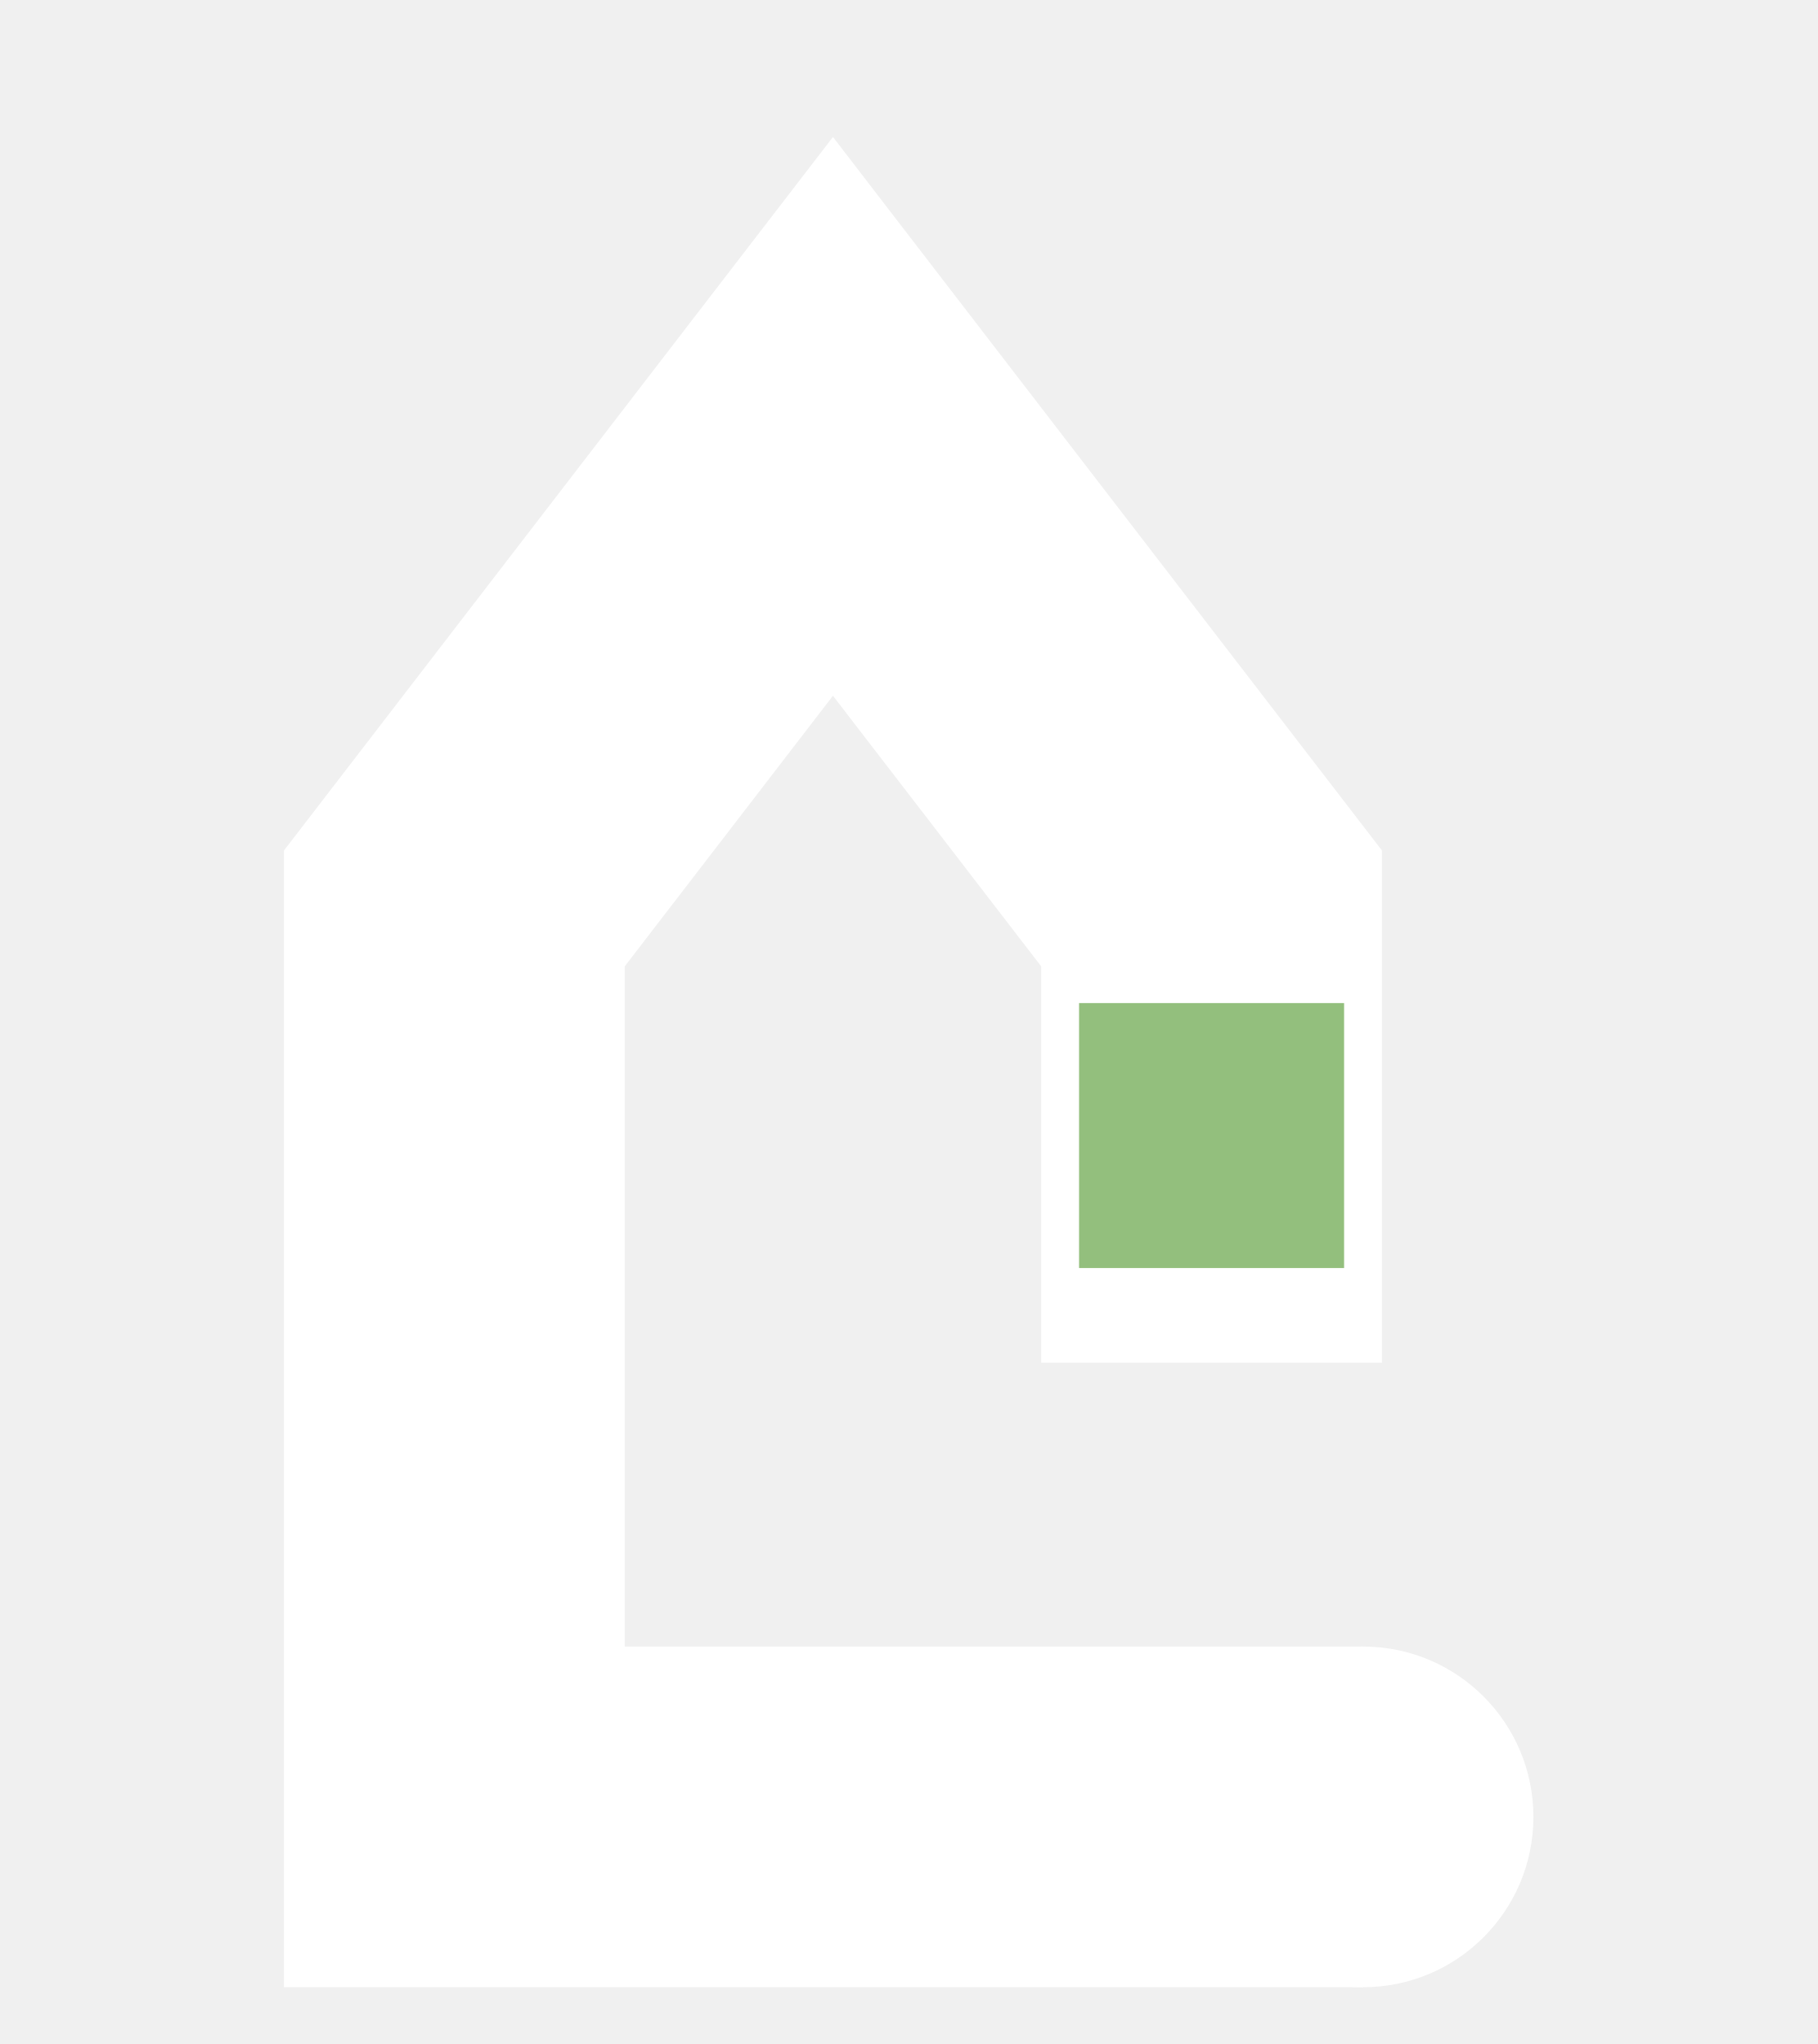
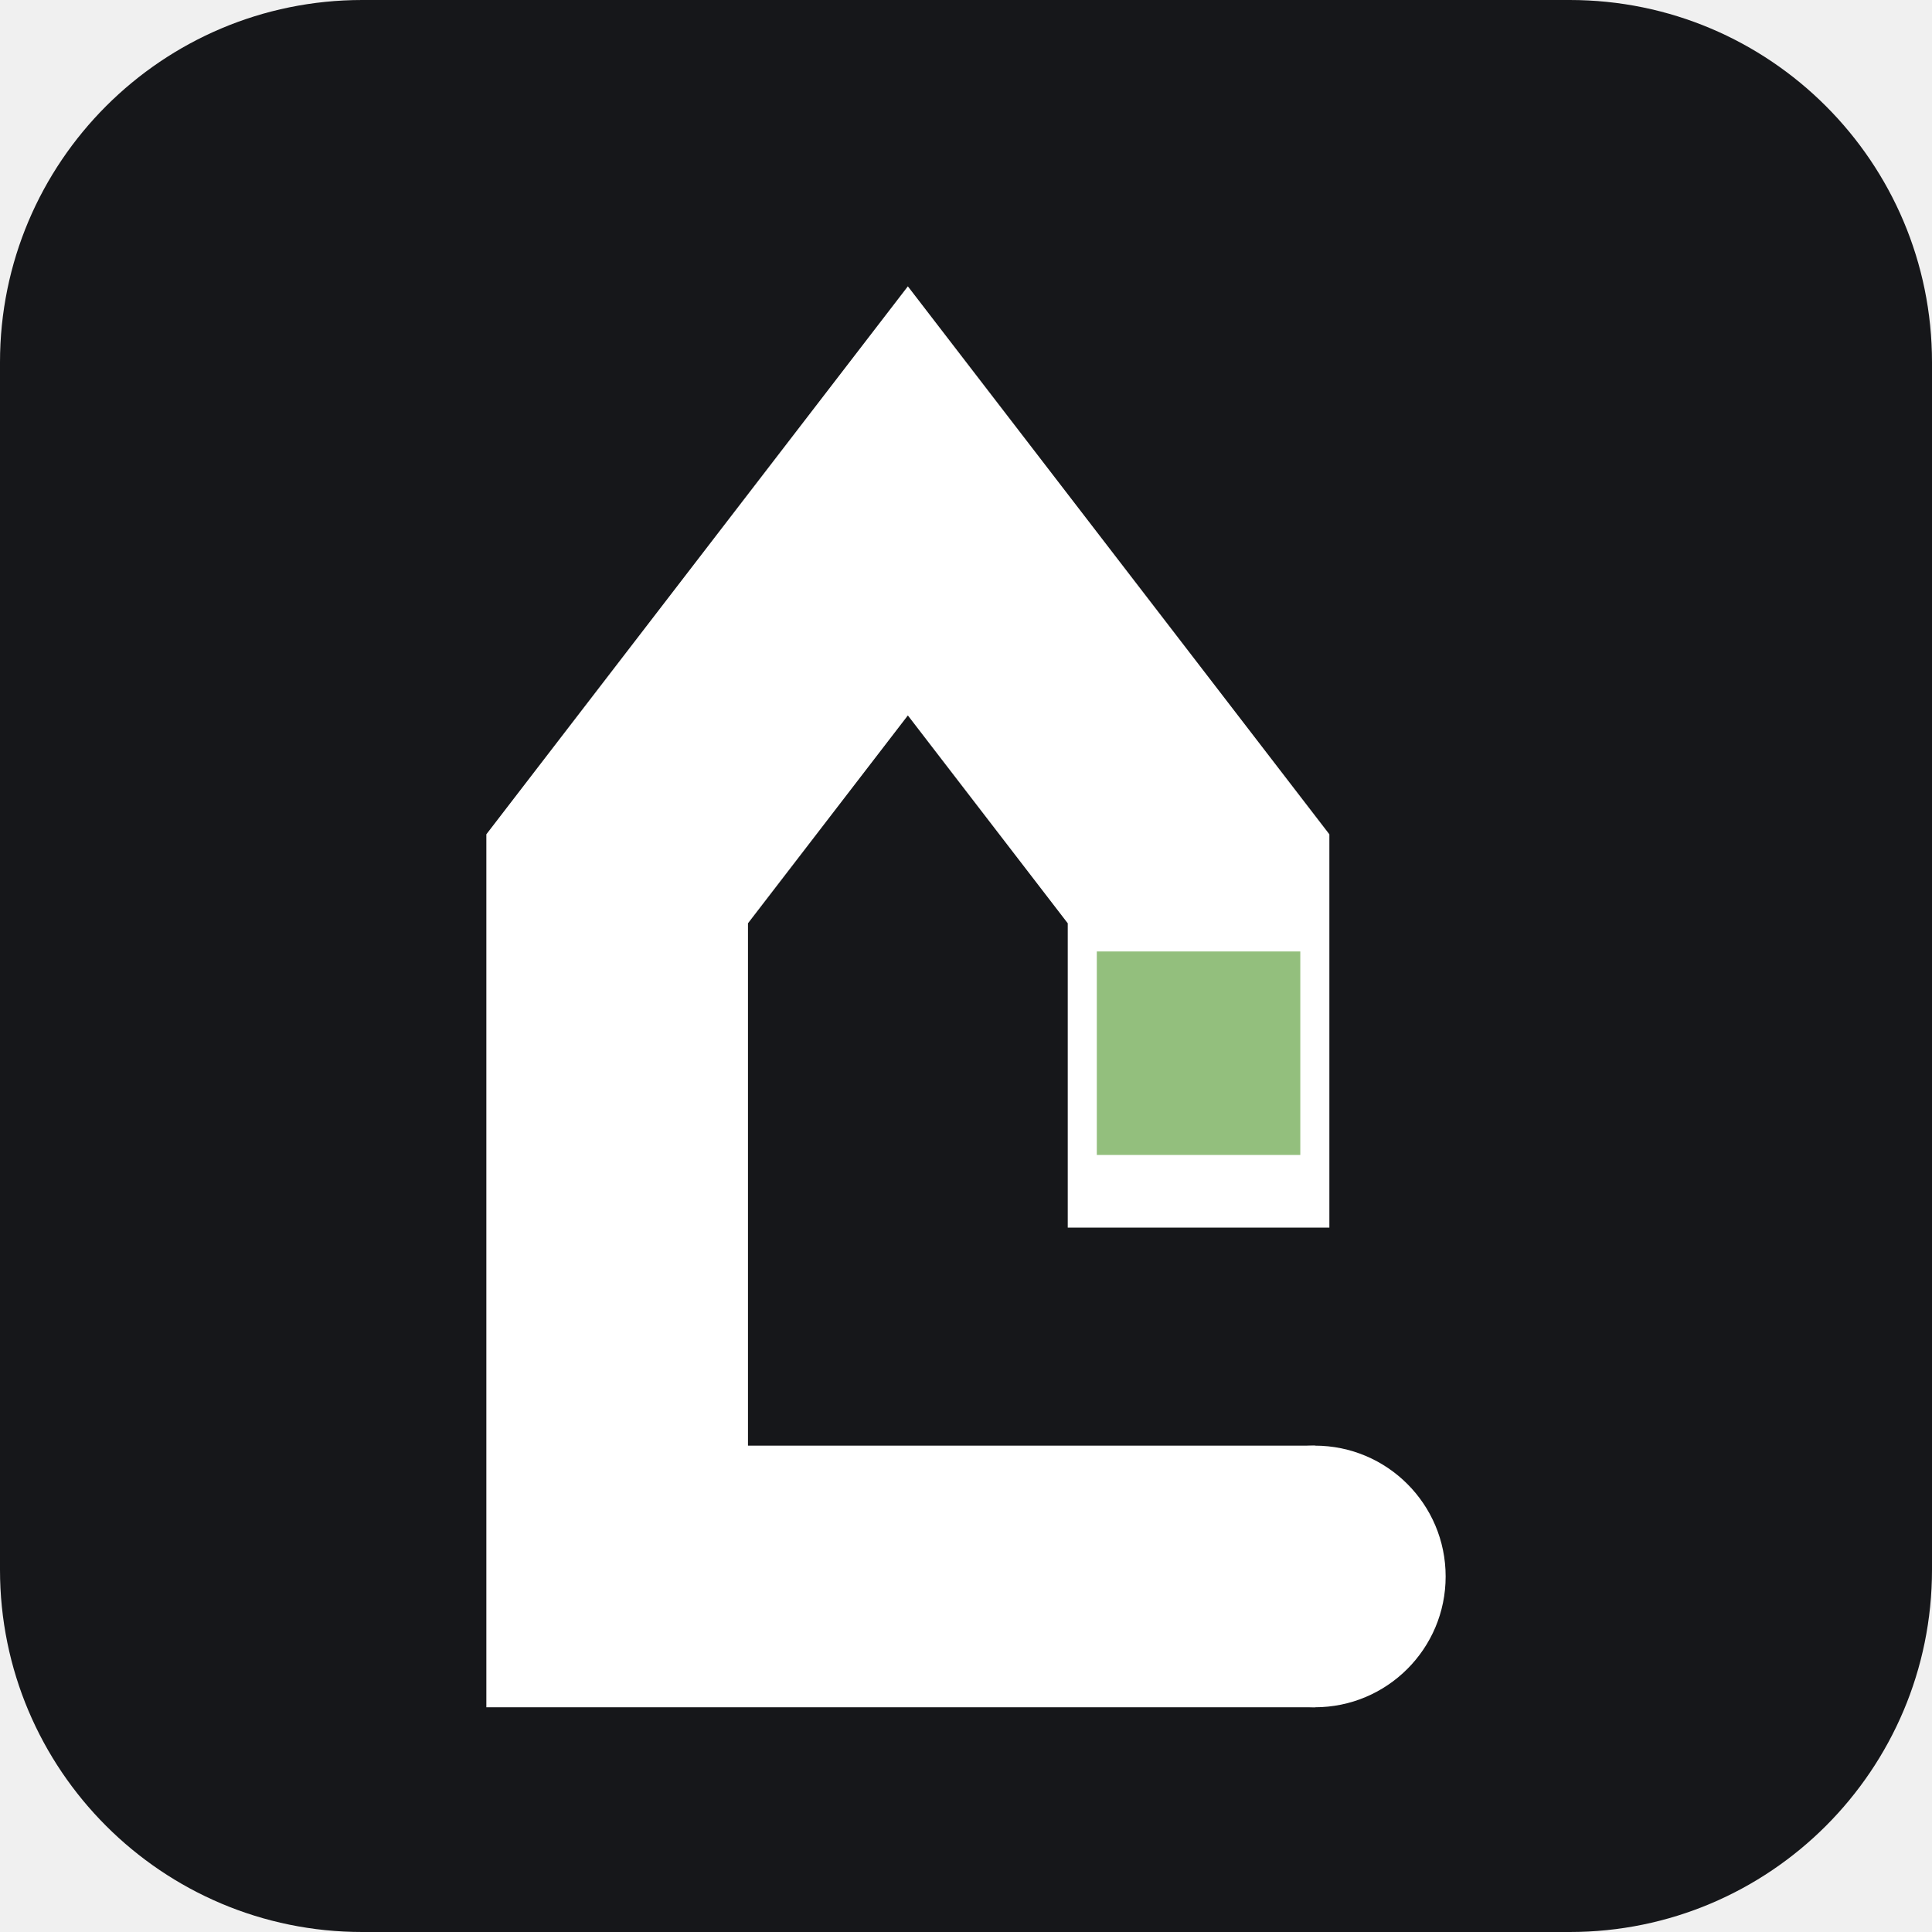
- <svg xmlns="http://www.w3.org/2000/svg" viewBox="10 0 48 54">
-   <path d="M46,48 L22,48 L22,24 L32,11 L42,24 L42,36" fill="none" stroke="#FFFFFF" stroke-width="9" stroke-linejoin="miter" stroke-linecap="butt" />
-   <circle cx="46" cy="48" r="4.5" fill="#FFFFFF" />
-   <rect x="38.5" y="26.5" width="7" height="7" fill="#93BF7D" />
+ <svg xmlns="http://www.w3.org/2000/svg" viewBox="0 0 32 32">
+   <rect width="32" height="32" rx="6" fill="#16171A" />
+   <svg x="3" y="3" width="26" height="26" viewBox="10 0 48 54" preserveAspectRatio="xMidYMid meet">
+     <path d="M46,48 L22,48 L22,24 L32,11 L42,24 L42,36" fill="none" stroke="#FFFFFF" stroke-width="9" stroke-linejoin="miter" stroke-linecap="butt" />
+     <circle cx="46" cy="48" r="4.5" fill="#FFFFFF" />
+     <rect x="38.5" y="26.5" width="7" height="7" fill="#93BF7D" />
+   </svg>
</svg>
